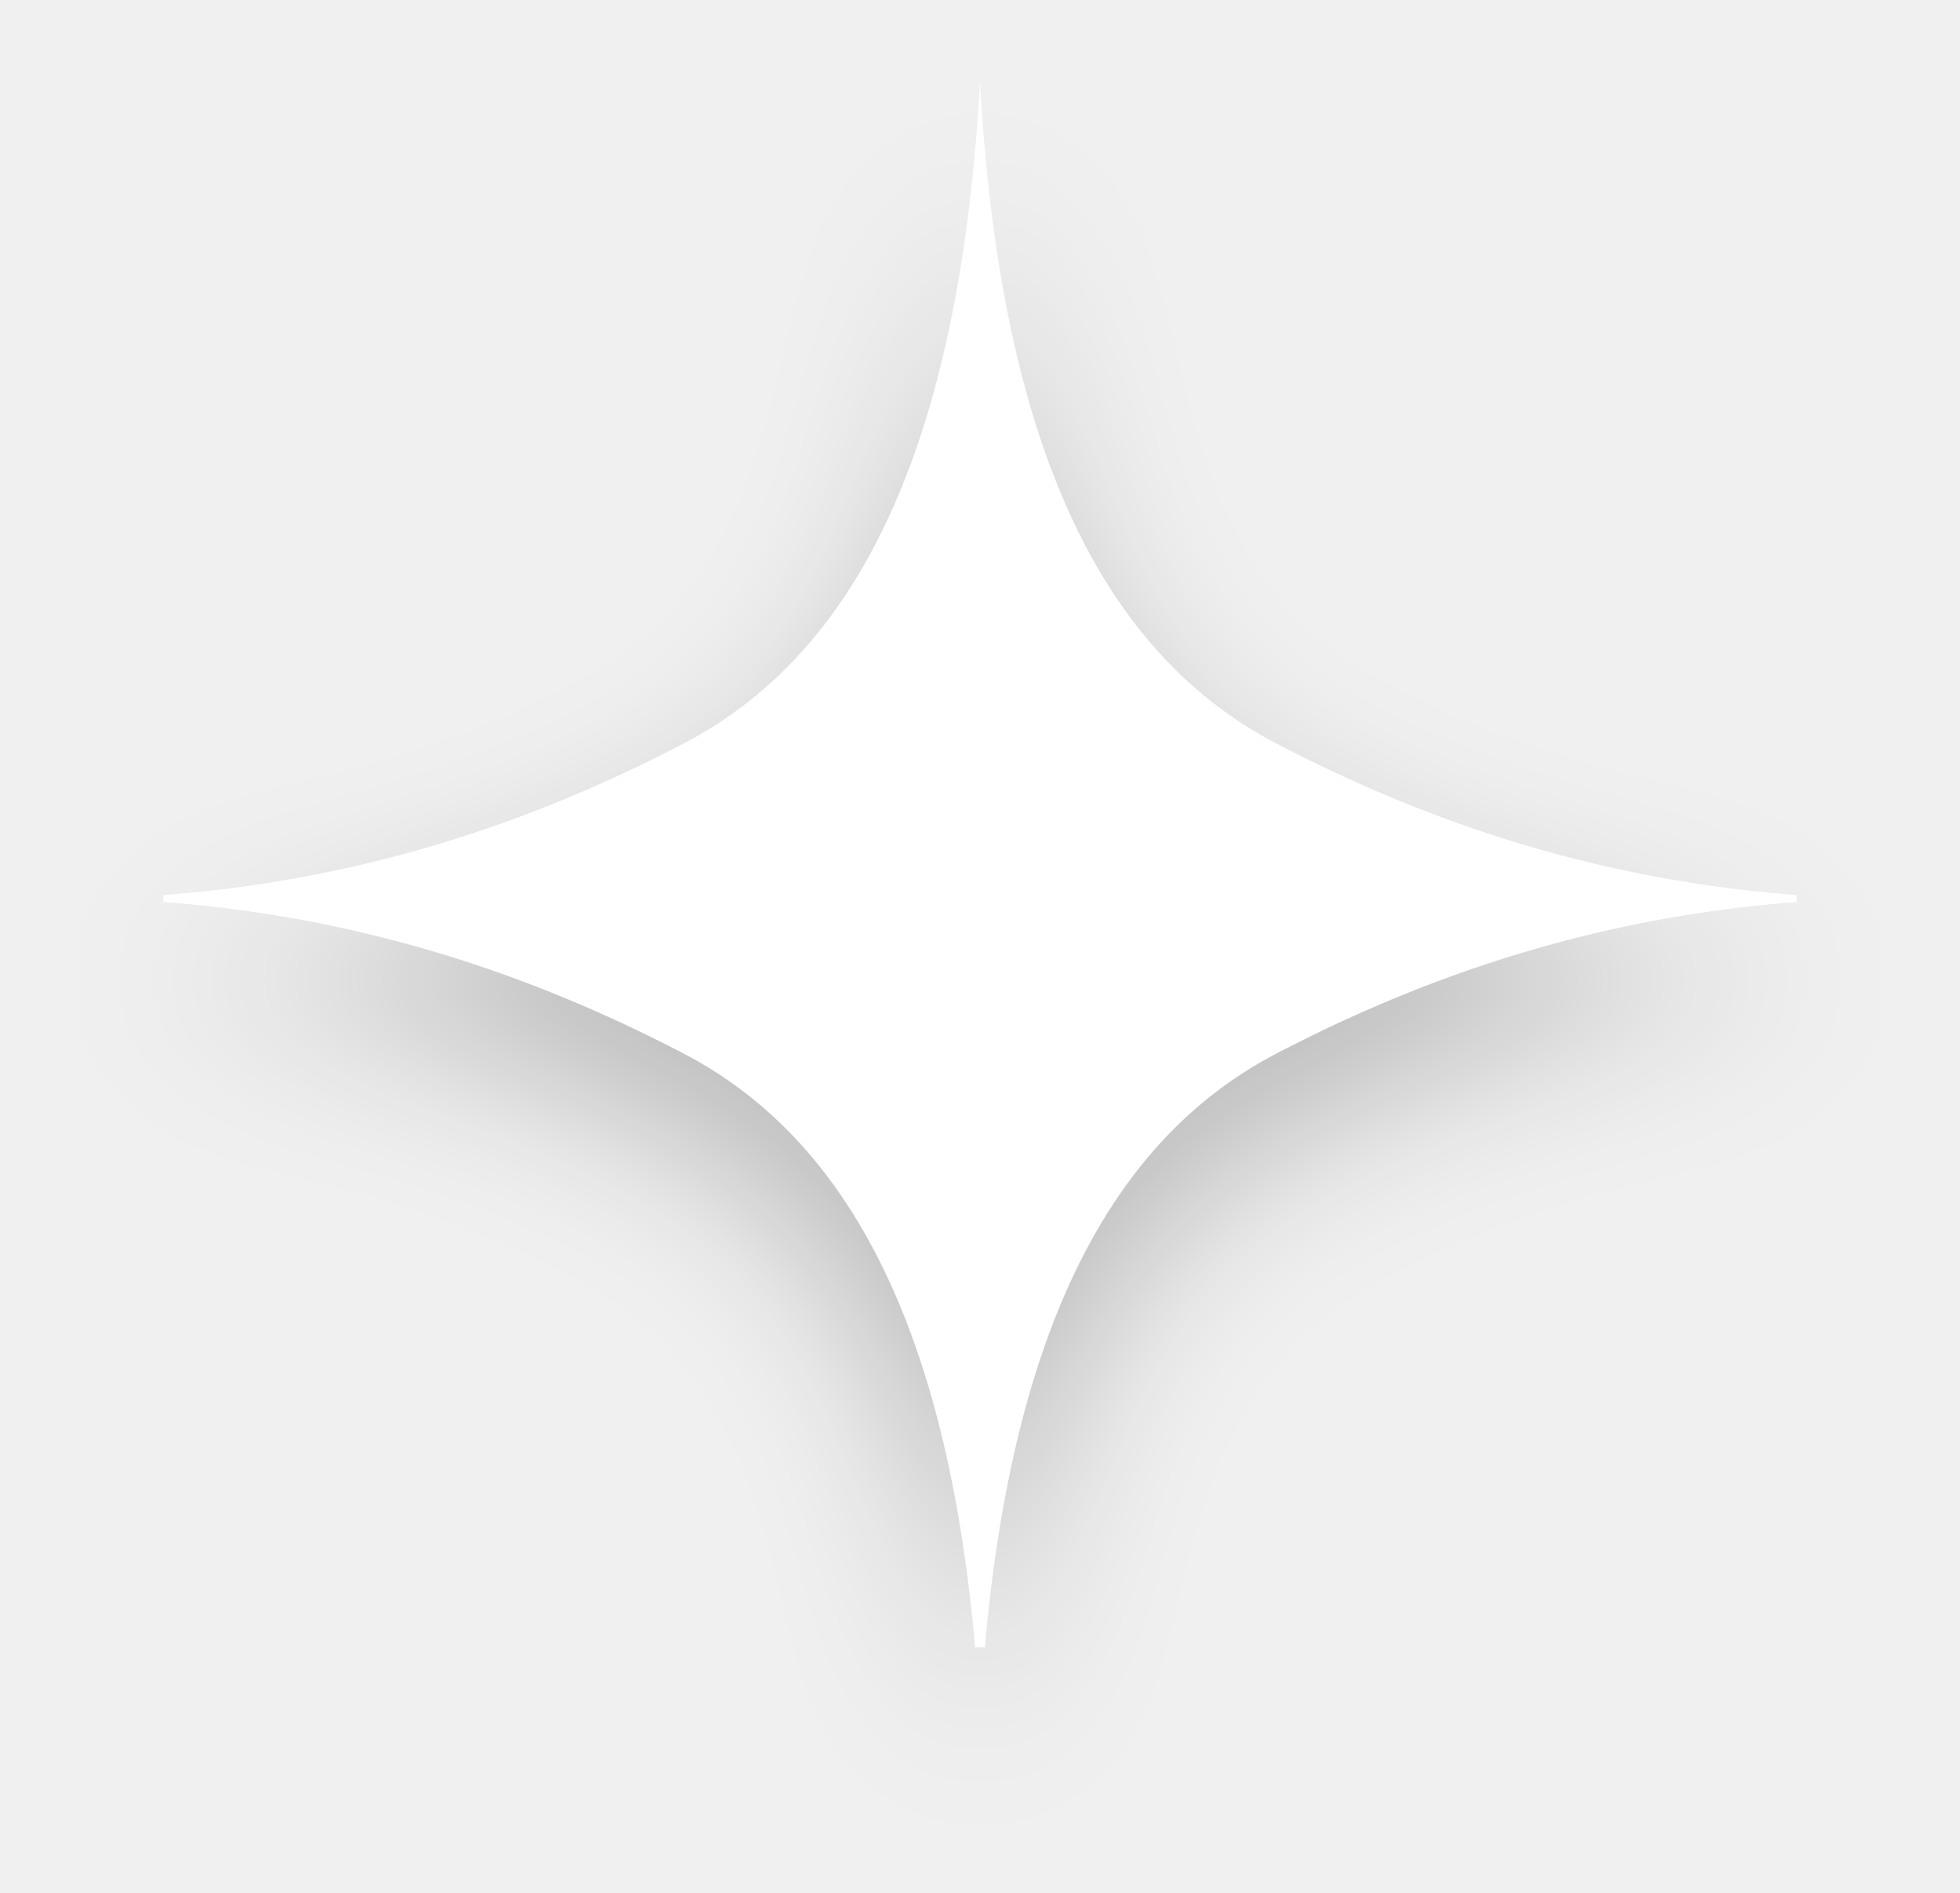
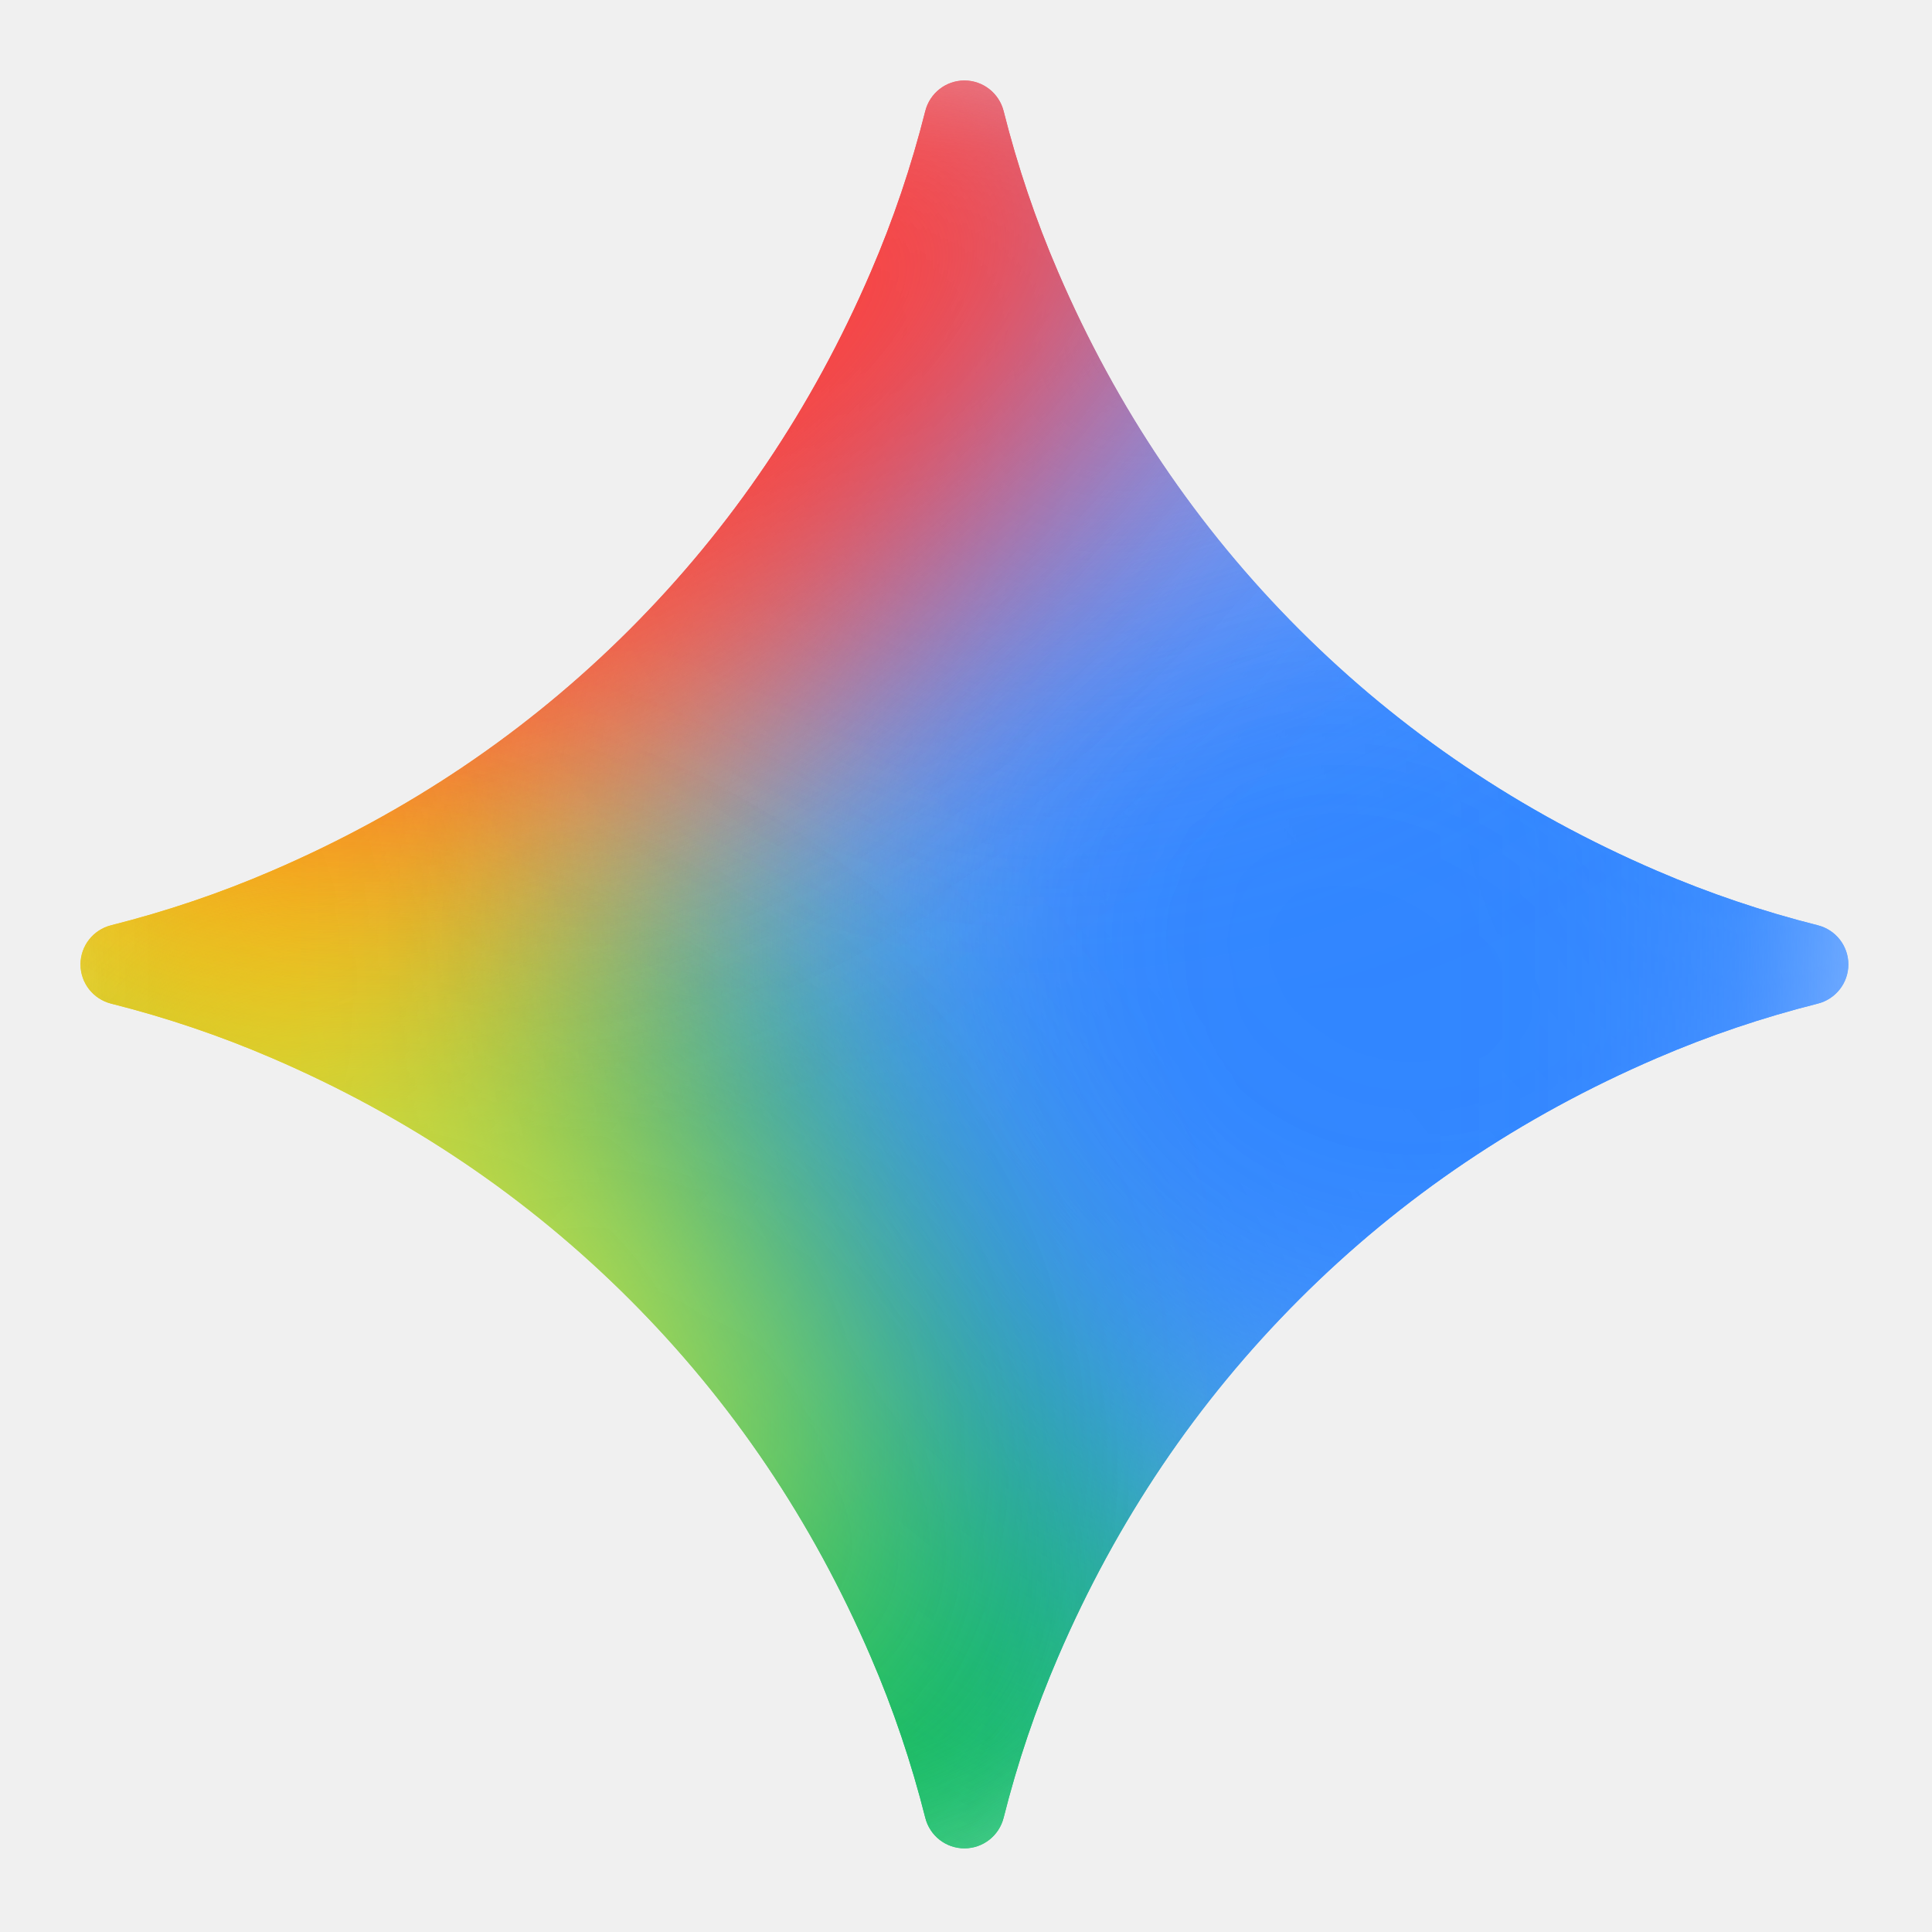
- <svg xmlns="http://www.w3.org/2000/svg" preserveAspectRatio="none" overflow="visible" style="display: block;" width="24" height="23.167" viewBox="0 0 24 23.167" fill="none">
-   <g id="Badge / Gemini / Icon" filter="url(#filter0_d_0_115)">
-     <g clip-path="url(#clip0_0_115)">
-       <path id="Badge / Gemini / Icon Shape" d="M12 1C12.233 5.225 13.375 7.925 15.625 9.1C17.875 10.275 20.225 10.933 22.833 11C20.225 11.067 17.875 11.725 15.625 12.9C13.375 14.075 12.233 16.775 12 21C11.767 16.775 10.625 14.075 8.375 12.9C6.125 11.725 3.775 11.067 1.167 11C3.775 10.933 6.125 10.275 8.375 9.1C10.625 7.925 11.767 5.225 12 1Z" fill="white" />
+ <svg xmlns="http://www.w3.org/2000/svg" viewBox="0 0 48 48" id="gemini-logo">
+   <path fill="#fff" d="M41.164 21.635C37.78 20.179 34.82 18.18 32.281 15.643C29.743 13.105 27.745 10.143 26.288 6.759C25.729 5.462 25.279 4.129 24.935 2.762C24.823 2.315 24.422 2.001 23.961 2.001C23.501 2.001 23.1 2.315 22.988 2.762C22.643 4.129 22.194 5.461 21.634 6.759C20.178 10.143 18.18 13.105 15.642 15.643C13.104 18.18 10.142 20.179 6.758 21.635C5.461 22.195 4.128 22.644 2.761 22.988C2.315 23.101 2 23.501 2 23.962C2 24.423 2.315 24.823 2.761 24.936C4.128 25.28 5.46 25.73 6.758 26.289C10.142 27.745 13.103 29.744 15.642 32.281C18.181 34.819 20.178 37.781 21.634 41.165C22.194 42.462 22.643 43.795 22.988 45.162C23.1 45.609 23.501 45.923 23.961 45.923C24.422 45.923 24.823 45.609 24.935 45.162C25.279 43.795 25.729 42.463 26.288 41.165C27.745 37.781 29.743 34.82 32.281 32.281C34.818 29.744 37.78 27.745 41.164 26.289C42.461 25.73 43.794 25.28 45.161 24.936C45.608 24.823 45.922 24.423 45.922 23.962C45.922 23.501 45.608 23.101 45.161 22.988C43.794 22.644 42.462 22.195 41.164 21.635Z" />
+   <mask id="mask0_6055_45526" width="44" height="44" x="2" y="2" maskUnits="userSpaceOnUse" style="mask-type:alpha">
+     <path fill="#000" d="M23.961 2C24.422 2 24.822 2.315 24.935 2.761C25.279 4.128 25.729 5.461 26.288 6.758C27.744 10.142 29.743 13.104 32.281 15.642C34.819 18.179 37.78 20.178 41.164 21.634C42.462 22.194 43.794 22.643 45.161 22.988C45.608 23.1 45.922 23.5 45.922 23.961C45.922 24.422 45.608 24.822 45.161 24.935C43.794 25.279 42.461 25.729 41.164 26.288C37.78 27.744 34.818 29.743 32.281 32.281C29.743 34.819 27.744 37.78 26.288 41.164C25.729 42.462 25.279 43.794 24.935 45.161C24.822 45.608 24.422 45.922 23.961 45.922C23.5 45.922 23.1 45.608 22.988 45.161C22.643 43.794 22.194 42.461 21.634 41.164C20.178 37.78 18.18 34.818 15.642 32.281C13.103 29.743 10.142 27.744 6.758 26.288C5.46 25.729 4.128 25.279 2.761 24.935C2.315 24.822 2 24.422 2 23.961C2 23.5 2.315 23.1 2.761 22.988C4.128 22.643 5.461 22.194 6.758 21.634C10.142 20.178 13.104 18.179 15.642 15.642C18.179 13.104 20.178 10.142 21.634 6.758C22.194 5.46 22.643 4.128 22.988 2.761C23.1 2.315 23.5 2 23.961 2Z" />
+     <path fill="url(#paint0_linear_6055_45526)" d="M23.961 2C24.422 2 24.822 2.315 24.935 2.761C25.279 4.128 25.729 5.461 26.288 6.758C27.744 10.142 29.743 13.104 32.281 15.642C34.819 18.179 37.78 20.178 41.164 21.634C42.462 22.194 43.794 22.643 45.161 22.988C45.608 23.1 45.922 23.5 45.922 23.961C45.922 24.422 45.608 24.822 45.161 24.935C43.794 25.279 42.461 25.729 41.164 26.288C37.78 27.744 34.818 29.743 32.281 32.281C29.743 34.819 27.744 37.78 26.288 41.164C25.729 42.462 25.279 43.794 24.935 45.161C24.822 45.608 24.422 45.922 23.961 45.922C23.5 45.922 23.1 45.608 22.988 45.161C22.643 43.794 22.194 42.461 21.634 41.164C20.178 37.78 18.18 34.818 15.642 32.281C13.103 29.743 10.142 27.744 6.758 26.288C5.46 25.729 4.128 25.279 2.761 24.935C2.315 24.822 2 24.422 2 23.961C2 23.5 2.315 23.1 2.761 22.988C4.128 22.643 5.461 22.194 6.758 21.634C10.142 20.178 13.104 18.179 15.642 15.642C18.179 13.104 20.178 10.142 21.634 6.758C22.194 5.46 22.643 4.128 22.988 2.761C23.1 2.315 23.5 2 23.961 2Z" />
+   </mask>
+   <g mask="url(#mask0_6055_45526)">
+     <g filter="url(#filter0_f_6055_45526)">
+       <path fill="#FFE432" d="M-1.966 36.338C3.109 38.14 8.942 34.761 11.062 28.79C13.183 22.82 10.788 16.518 5.713 14.716C0.638 12.914 -5.195 16.293 -7.315 22.264C-9.436 28.235 -7.041 34.536 -1.966 36.338Z" />
+     </g>
+     <g filter="url(#filter1_f_6055_45526)">
+       <path fill="#FC413D" d="M20.567 16.652C27.539 16.652 33.191 10.876 33.191 3.751C33.191 -3.374 27.539 -9.151 20.567 -9.151C13.595 -9.151 7.943 -3.374 7.943 3.751C7.943 10.876 13.595 16.652 20.567 16.652Z" />
+     </g>
+     <g filter="url(#filter2_f_6055_45526)">
+       <path fill="#00B95C" d="M15.661 57.911C22.939 57.556 28.465 49.624 28.005 40.196C27.544 30.767 21.27 23.413 13.992 23.769C6.714 24.124 1.188 32.056 1.649 41.484C2.11 50.912 8.383 58.267 15.661 57.911Z" />
+     </g>
+     <g filter="url(#filter3_f_6055_45526)">
+       <path fill="#00B95C" d="M15.661 57.911C22.939 57.556 28.465 49.624 28.005 40.196C27.544 30.767 21.27 23.413 13.992 23.769C6.714 24.124 1.188 32.056 1.649 41.484C2.11 50.912 8.383 58.267 15.661 57.911Z" />
+     </g>
+     <g filter="url(#filter4_f_6055_45526)">
+       <path fill="#00B95C" d="M22.95 52.208C29.052 48.495 30.685 40.041 26.598 33.324C22.511 26.606 14.252 24.171 8.15 27.883C2.049 31.595 0.416 40.05 4.503 46.767C8.59 53.484 16.849 55.92 22.95 52.208Z" />
+     </g>
+     <g filter="url(#filter5_f_6055_45526)">
+       <path fill="#3186FF" d="M47.612 31.099C54.47 31.099 60.029 25.746 60.029 19.142C60.029 12.538 54.47 7.184 47.612 7.184C40.754 7.184 35.195 12.538 35.195 19.142C35.195 25.746 40.754 31.099 47.612 31.099Z" />
+     </g>
+     <g filter="url(#filter6_f_6055_45526)">
+       <path fill="#FBBC04" d="M-6.843 29.712C-0.528 34.514 8.696 33.007 13.761 26.347C18.826 19.687 17.813 10.395 11.499 5.593C5.184 0.791 -4.04 2.298 -9.105 8.958C-14.17 15.618 -13.157 24.91 -6.843 29.712Z" />
+     </g>
+     <g filter="url(#filter7_f_6055_45526)">
+       <path fill="#3186FF" d="M25.512 36.809C33.049 41.991 43.04 40.548 47.827 33.585C52.614 26.622 50.384 16.777 42.847 11.596C35.31 6.414 25.32 7.857 20.533 14.82C15.746 21.783 17.976 31.628 25.512 36.809Z" />
+     </g>
+     <g filter="url(#filter8_f_6055_45526)">
+       <path fill="#749BFF" d="M39.214 0.419C41.132 3.026 38.668 8.095 33.711 11.74C28.754 15.386 23.182 16.228 21.264 13.621C19.347 11.014 21.811 5.945 26.767 2.3C31.724 -1.346 37.297 -2.188 39.214 0.419Z" />
+     </g>
+     <g filter="url(#filter9_f_6055_45526)">
+       <path fill="#FC413D" d="M23.473 12.899C31.139 5.789 33.77 -3.838 29.35 -8.603C24.93 -13.368 15.133 -11.467 7.467 -4.357C-0.199 2.754 -2.83 12.381 1.59 17.146C6.01 21.911 15.808 20.01 23.473 12.899Z" />
+     </g>
+     <g filter="url(#filter10_f_6055_45526)">
+       <path fill="#FFEE48" d="M7.76 38.439C12.316 41.7 17.547 42.196 19.443 39.546C21.339 36.896 19.183 32.105 14.627 28.844C10.071 25.583 4.84 25.088 2.944 27.737C1.048 30.387 3.204 35.178 7.76 38.439Z" />
    </g>
  </g>
  <defs>
-     <filter id="filter0_d_0_115" x="0" y="-0.833" width="24" height="24" filterUnits="userSpaceOnUse" color-interpolation-filters="sRGB">
+     <filter id="filter0_f_6055_45526" width="26.582" height="29.25" x="-11.417" y="10.902" color-interpolation-filters="sRGB" filterUnits="userSpaceOnUse">
      <feFlood flood-opacity="0" result="BackgroundImageFix" />
-       <feColorMatrix in="SourceAlpha" type="matrix" values="0 0 0 0 0 0 0 0 0 0 0 0 0 0 0 0 0 0 127 0" result="hardAlpha" />
-       <feOffset dy="1" />
-       <feGaussianBlur stdDeviation="1" />
-       <feColorMatrix type="matrix" values="0 0 0 0 0 0 0 0 0 0 0 0 0 0 0 0 0 0 0.22 0" />
-       <feBlend mode="normal" in2="BackgroundImageFix" result="effect1_dropShadow_0_115" />
-       <feBlend mode="normal" in="SourceGraphic" in2="effect1_dropShadow_0_115" result="shape" />
+       <feBlend in="SourceGraphic" in2="BackgroundImageFix" result="shape" />
+       <feGaussianBlur result="effect1_foregroundBlur_6055_45526" stdDeviation="1.665" />
    </filter>
-     <clipPath id="clip0_0_115">
-       <rect width="20" height="20" fill="white" transform="translate(2 0.166666)" />
-     </clipPath>
+     <filter id="filter1_f_6055_45526" width="57.441" height="57.996" x="-8.153" y="-25.247" color-interpolation-filters="sRGB" filterUnits="userSpaceOnUse">
+       <feFlood flood-opacity="0" result="BackgroundImageFix" />
+       <feBlend in="SourceGraphic" in2="BackgroundImageFix" result="shape" />
+       <feGaussianBlur result="effect1_foregroundBlur_6055_45526" stdDeviation="8.048" />
+     </filter>
+     <filter id="filter2_f_6055_45526" width="53.776" height="61.535" x="-12.062" y="10.073" color-interpolation-filters="sRGB" filterUnits="userSpaceOnUse">
+       <feFlood flood-opacity="0" result="BackgroundImageFix" />
+       <feBlend in="SourceGraphic" in2="BackgroundImageFix" result="shape" />
+       <feGaussianBlur result="effect1_foregroundBlur_6055_45526" stdDeviation="6.842" />
+     </filter>
+     <filter id="filter3_f_6055_45526" width="53.776" height="61.535" x="-12.062" y="10.073" color-interpolation-filters="sRGB" filterUnits="userSpaceOnUse">
+       <feFlood flood-opacity="0" result="BackgroundImageFix" />
+       <feBlend in="SourceGraphic" in2="BackgroundImageFix" result="shape" />
+       <feGaussianBlur result="effect1_foregroundBlur_6055_45526" stdDeviation="6.842" />
+     </filter>
+     <filter id="filter4_f_6055_45526" width="53.964" height="55.164" x="-11.431" y="12.463" color-interpolation-filters="sRGB" filterUnits="userSpaceOnUse">
+       <feFlood flood-opacity="0" result="BackgroundImageFix" />
+       <feBlend in="SourceGraphic" in2="BackgroundImageFix" result="shape" />
+       <feGaussianBlur result="effect1_foregroundBlur_6055_45526" stdDeviation="6.842" />
+     </filter>
+     <filter id="filter5_f_6055_45526" width="50.841" height="49.921" x="22.191" y="-5.819" color-interpolation-filters="sRGB" filterUnits="userSpaceOnUse">
+       <feFlood flood-opacity="0" result="BackgroundImageFix" />
+       <feBlend in="SourceGraphic" in2="BackgroundImageFix" result="shape" />
+       <feGaussianBlur result="effect1_foregroundBlur_6055_45526" stdDeviation="6.502" />
+     </filter>
+     <filter id="filter6_f_6055_45526" width="52.884" height="53.305" x="-24.114" y="-9" color-interpolation-filters="sRGB" filterUnits="userSpaceOnUse">
+       <feFlood flood-opacity="0" result="BackgroundImageFix" />
+       <feBlend in="SourceGraphic" in2="BackgroundImageFix" result="shape" />
+       <feGaussianBlur result="effect1_foregroundBlur_6055_45526" stdDeviation="5.892" />
+     </filter>
+     <filter id="filter7_f_6055_45526" width="53.386" height="52.481" x="7.487" y="-2.038" color-interpolation-filters="sRGB" filterUnits="userSpaceOnUse">
+       <feFlood flood-opacity="0" result="BackgroundImageFix" />
+       <feBlend in="SourceGraphic" in2="BackgroundImageFix" result="shape" />
+       <feGaussianBlur result="effect1_foregroundBlur_6055_45526" stdDeviation="5.262" />
+     </filter>
+     <filter id="filter8_f_6055_45526" width="38.086" height="35.066" x="11.196" y="-10.513" color-interpolation-filters="sRGB" filterUnits="userSpaceOnUse">
+       <feFlood flood-opacity="0" result="BackgroundImageFix" />
+       <feBlend in="SourceGraphic" in2="BackgroundImageFix" result="shape" />
+       <feGaussianBlur result="effect1_foregroundBlur_6055_45526" stdDeviation="4.709" />
+     </filter>
+     <filter id="filter9_f_6055_45526" width="47.957" height="46.908" x="-8.508" y="-19.183" color-interpolation-filters="sRGB" filterUnits="userSpaceOnUse">
+       <feFlood flood-opacity="0" result="BackgroundImageFix" />
+       <feBlend in="SourceGraphic" in2="BackgroundImageFix" result="shape" />
+       <feGaussianBlur result="effect1_foregroundBlur_6055_45526" stdDeviation="3.977" />
+     </filter>
+     <filter id="filter10_f_6055_45526" width="37.565" height="34.905" x="-7.589" y="16.189" color-interpolation-filters="sRGB" filterUnits="userSpaceOnUse">
+       <feFlood flood-opacity="0" result="BackgroundImageFix" />
+       <feBlend in="SourceGraphic" in2="BackgroundImageFix" result="shape" />
+       <feGaussianBlur result="effect1_foregroundBlur_6055_45526" stdDeviation="4.922" />
+     </filter>
+     <linearGradient id="paint0_linear_6055_45526" x1="14.486" x2="37.298" y1="31.388" y2="12.155" gradientUnits="userSpaceOnUse">
+       <stop stop-color="#4893FC" />
+       <stop offset=".27" stop-color="#4893FC" />
+       <stop offset=".777" stop-color="#969DFF" />
+       <stop offset="1" stop-color="#BD99FE" />
+     </linearGradient>
  </defs>
</svg>
